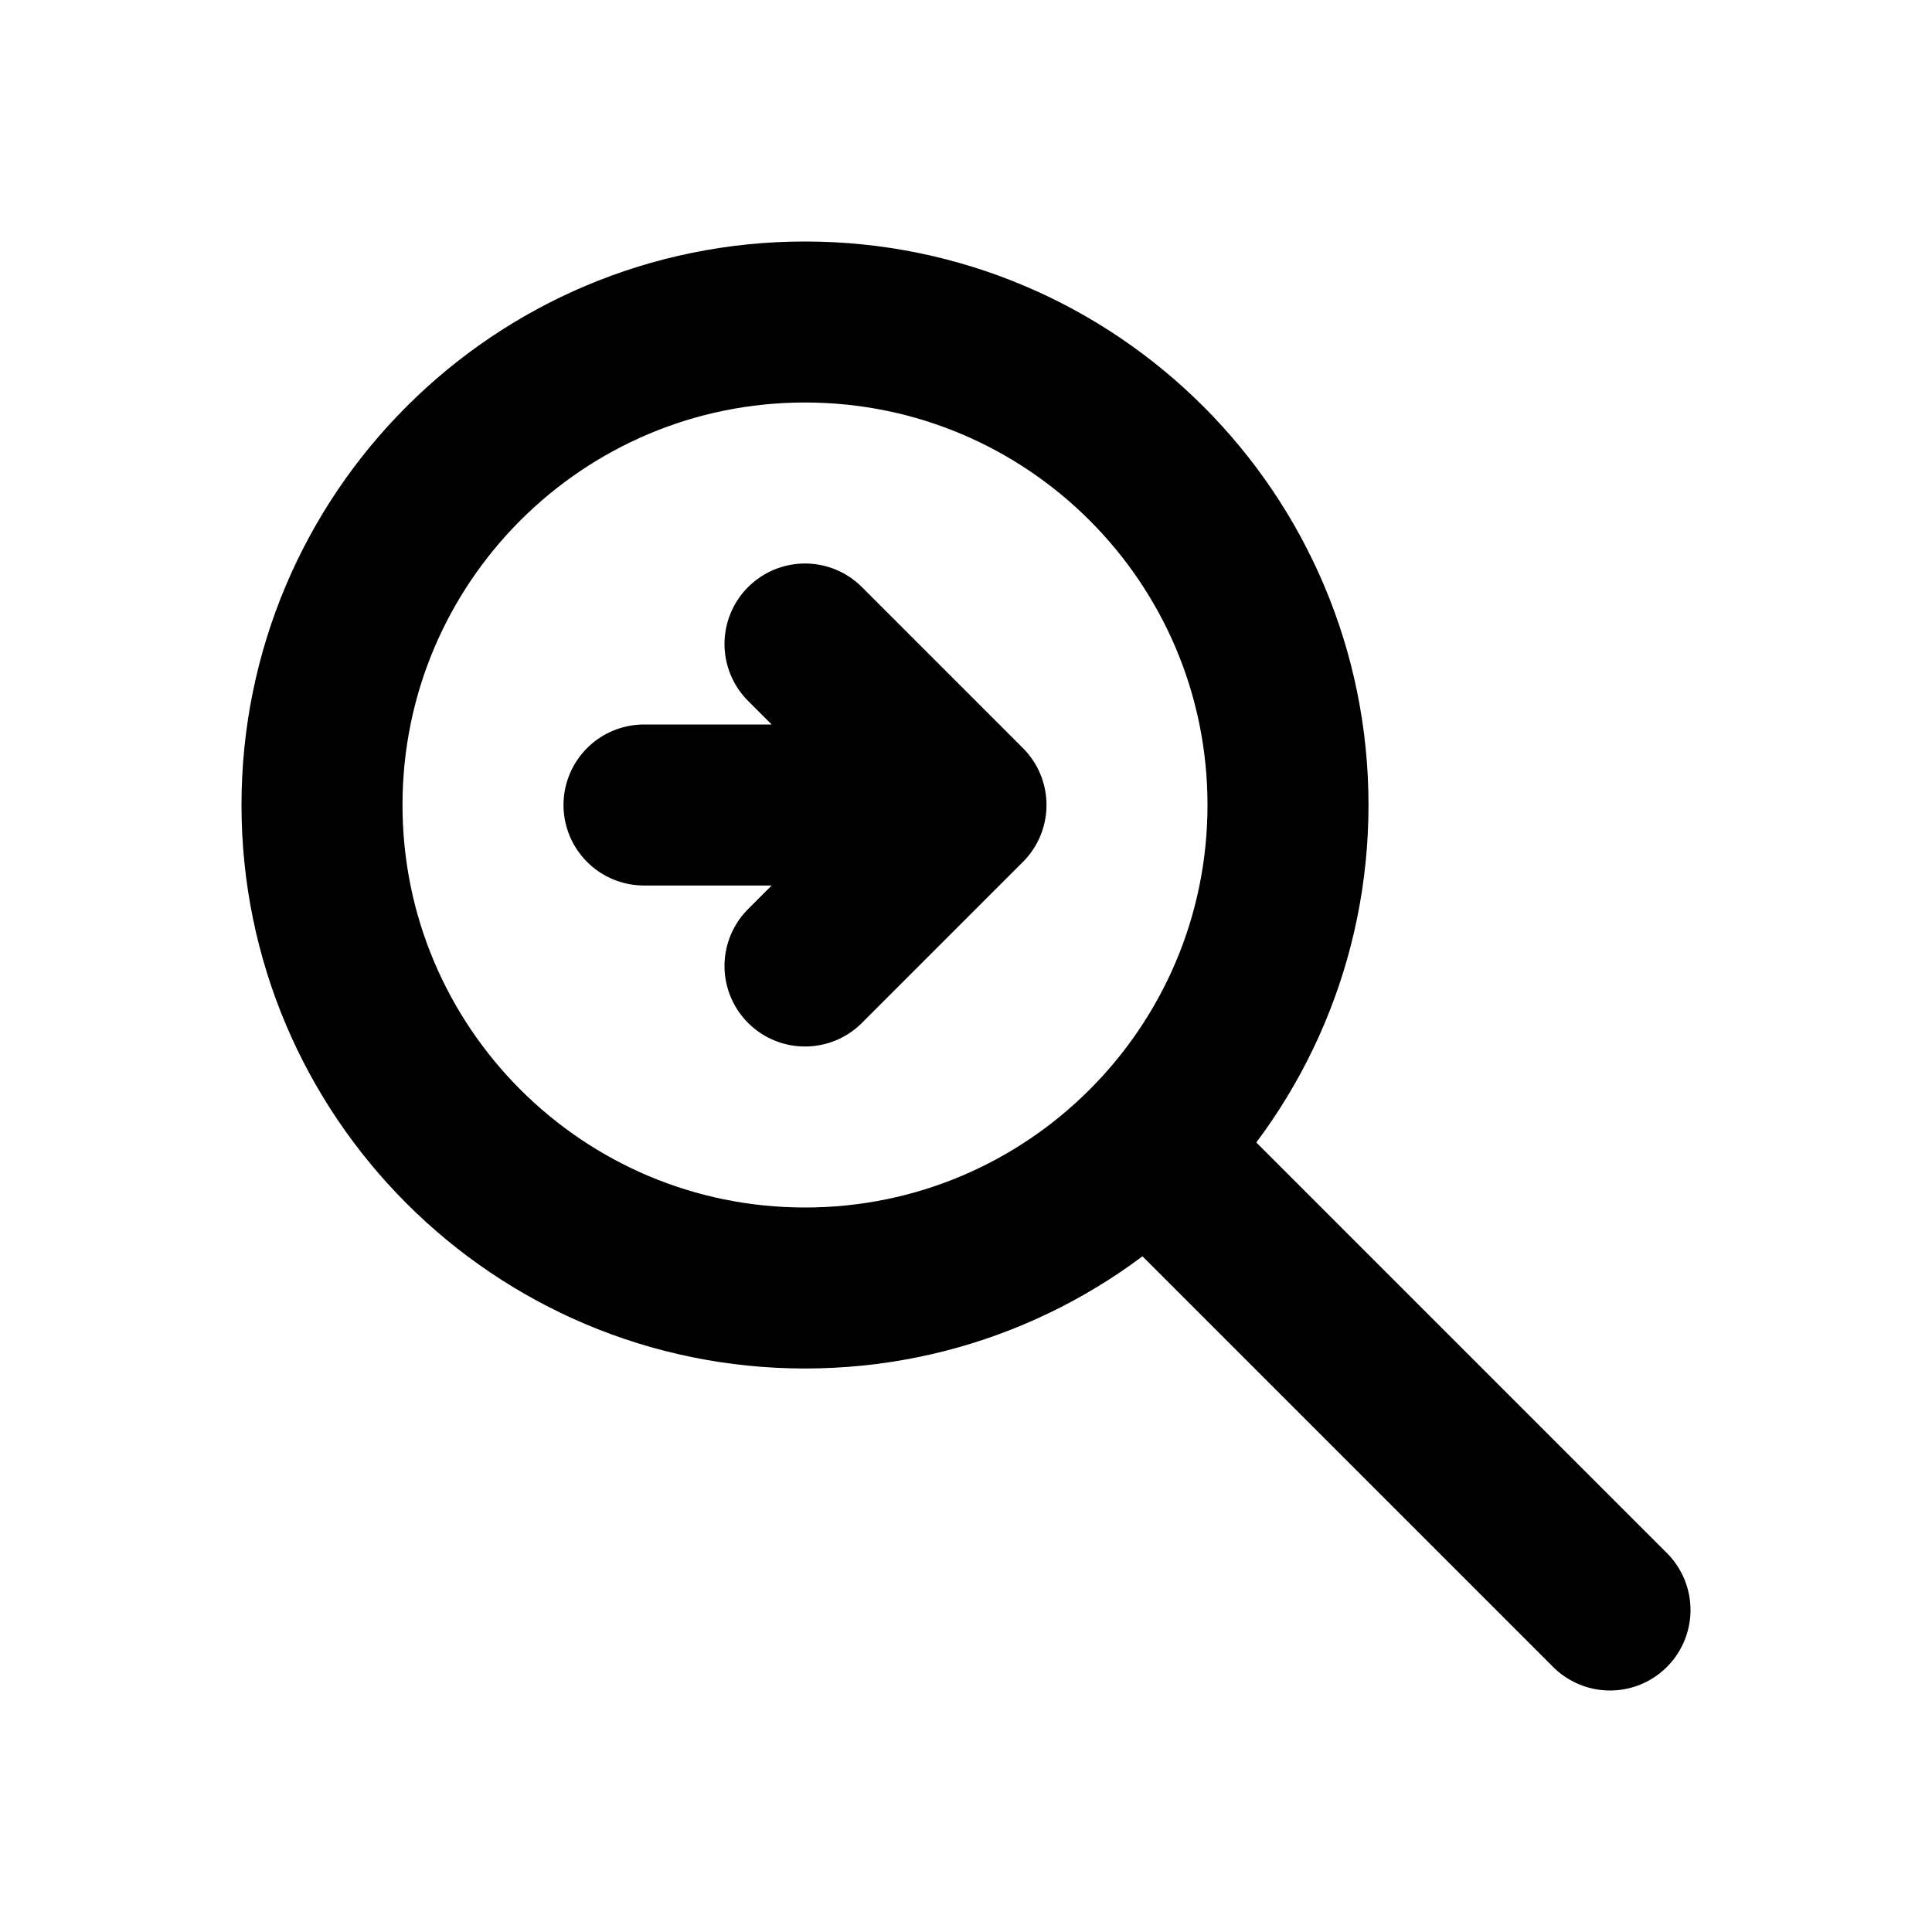
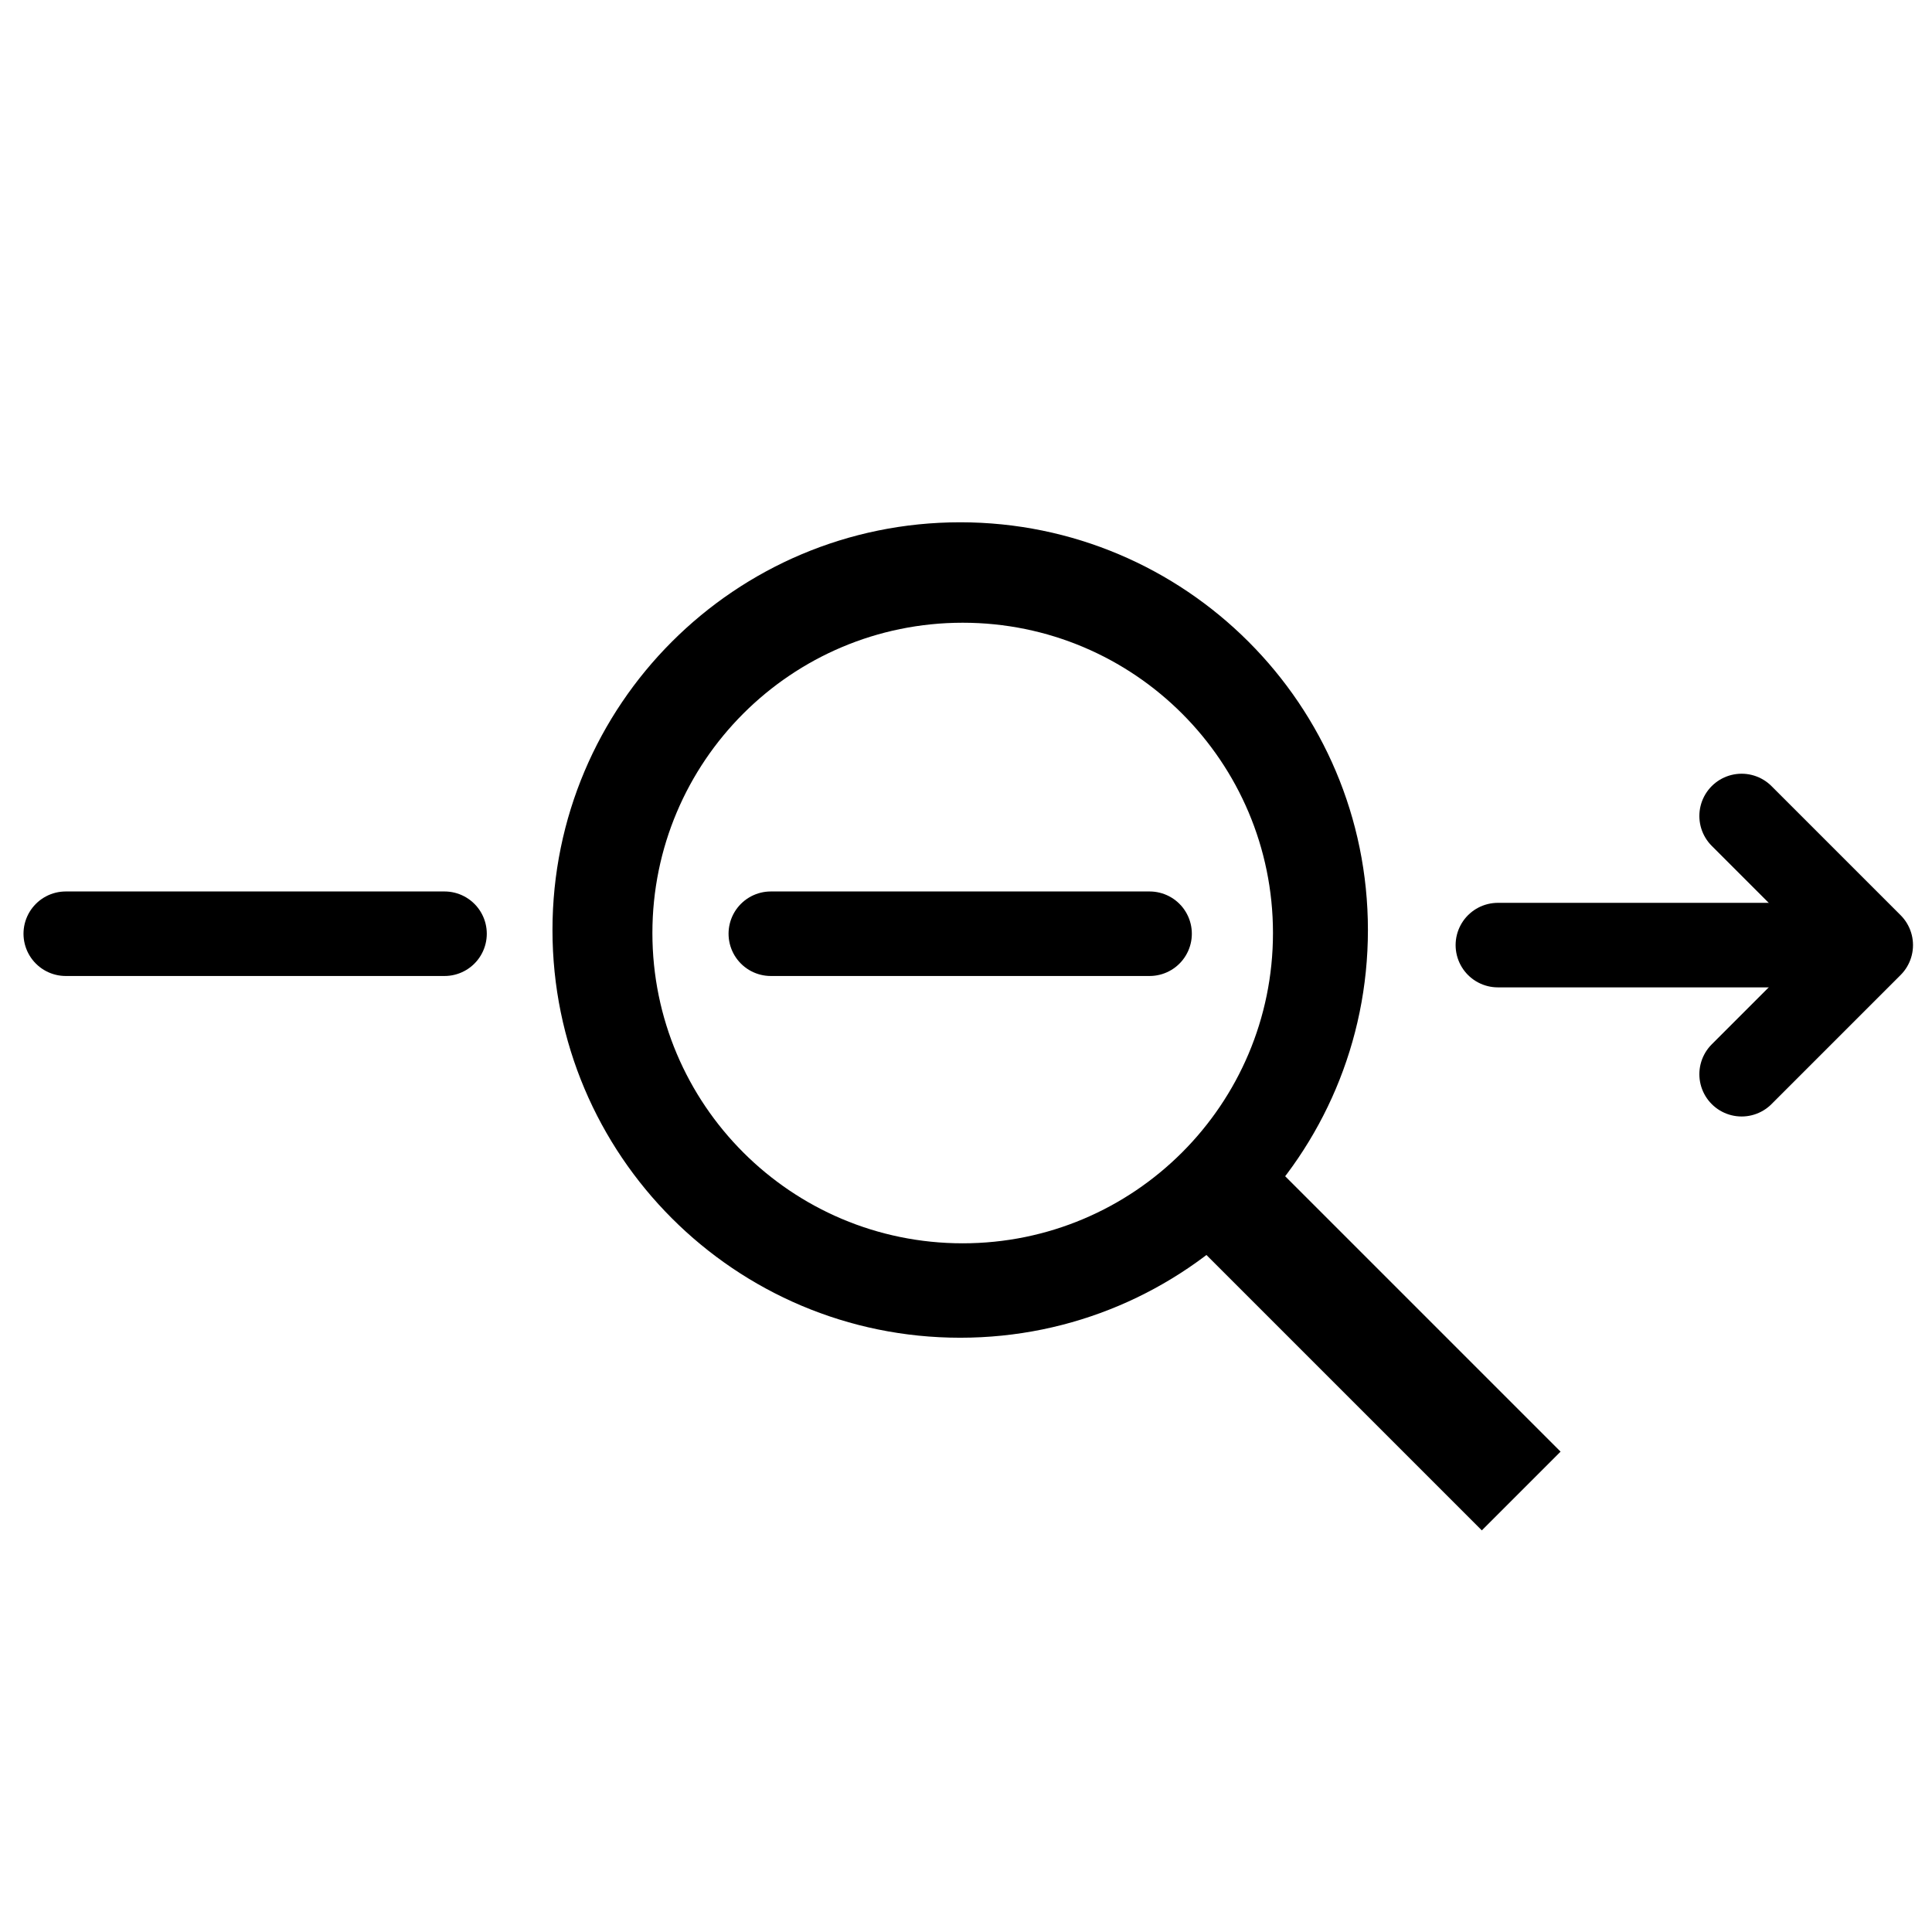
- <svg xmlns="http://www.w3.org/2000/svg" viewBox="0 0 24 24" fill="none" stroke="currentColor" stroke-width="2" stroke-linecap="round" stroke-linejoin="round">
-   <circle cx="10" cy="10" r="6" />
-   <path d="m20 20-5.6-5.6" />
-   <path d="M8 10h4m-2-2 2 2-2 2" />
+ <svg xmlns="http://www.w3.org/2000/svg" viewBox="105 110 640 640" fill="none">
+   <path d="M423.077 283.014C497.67 283.014 558.141 343.484 558.141 418.077C558.141 492.67 497.67 553.141 423.077 553.141C348.484 553.141 288.014 492.671 288.014 418.077C288.014 343.484 348.484 283.014 423.077 283.014ZM423.902 316.288C367.135 316.288 321.115 362.308 321.115 419.075C321.115 475.843 367.135 521.862 423.902 521.862C480.67 521.862 526.689 475.843 526.689 419.075C526.689 362.308 480.67 316.288 423.902 316.288Z" fill="#000" />
+   <rect x="494.323" y="515.407" width="36.887" height="143.615" transform="rotate(-45 494.323 515.407)" fill="#000" />
+   <g stroke="#000" stroke-width="28" stroke-linecap="round" stroke-linejoin="round">
+     <path d="M360.343 419.309H485.812" />
+     <path d="M126.785 419.309H252.254" />
+     <path d="M601.191 423.077L712.336 423.077" />
+     <path d="M681.935 380.305L724.707 423.077L681.935 465.85" />
+   </g>
</svg>
